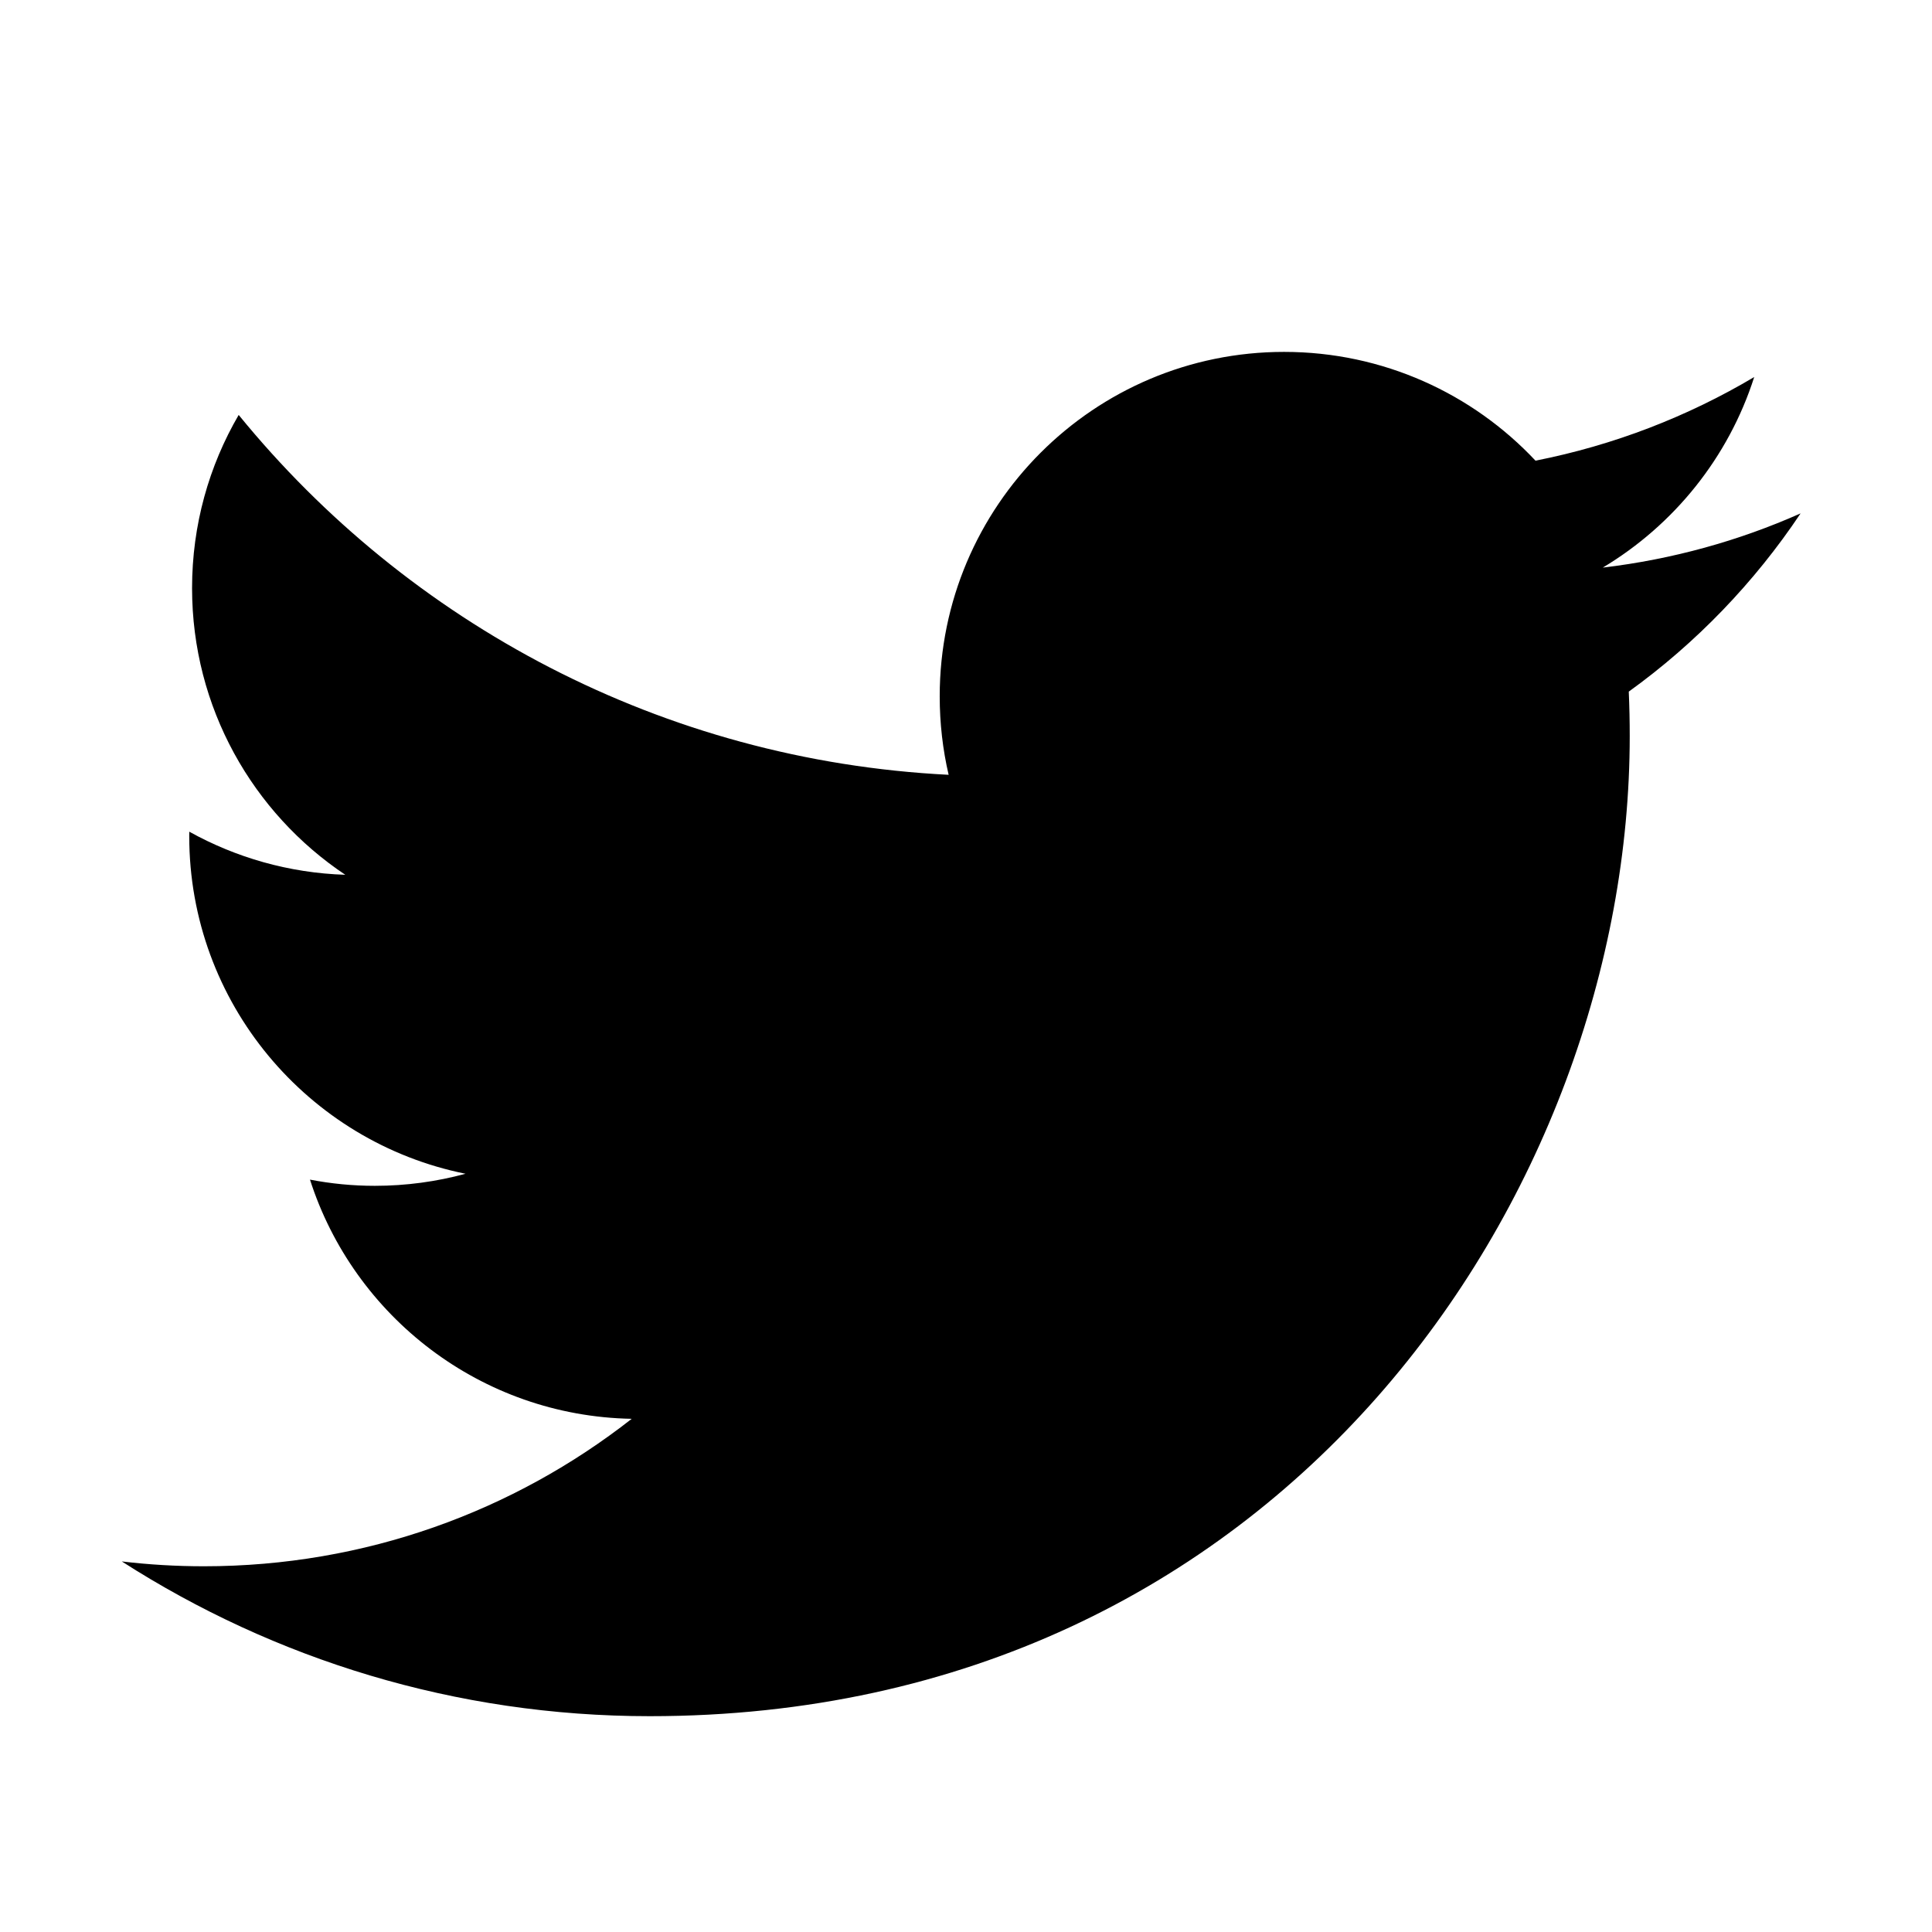
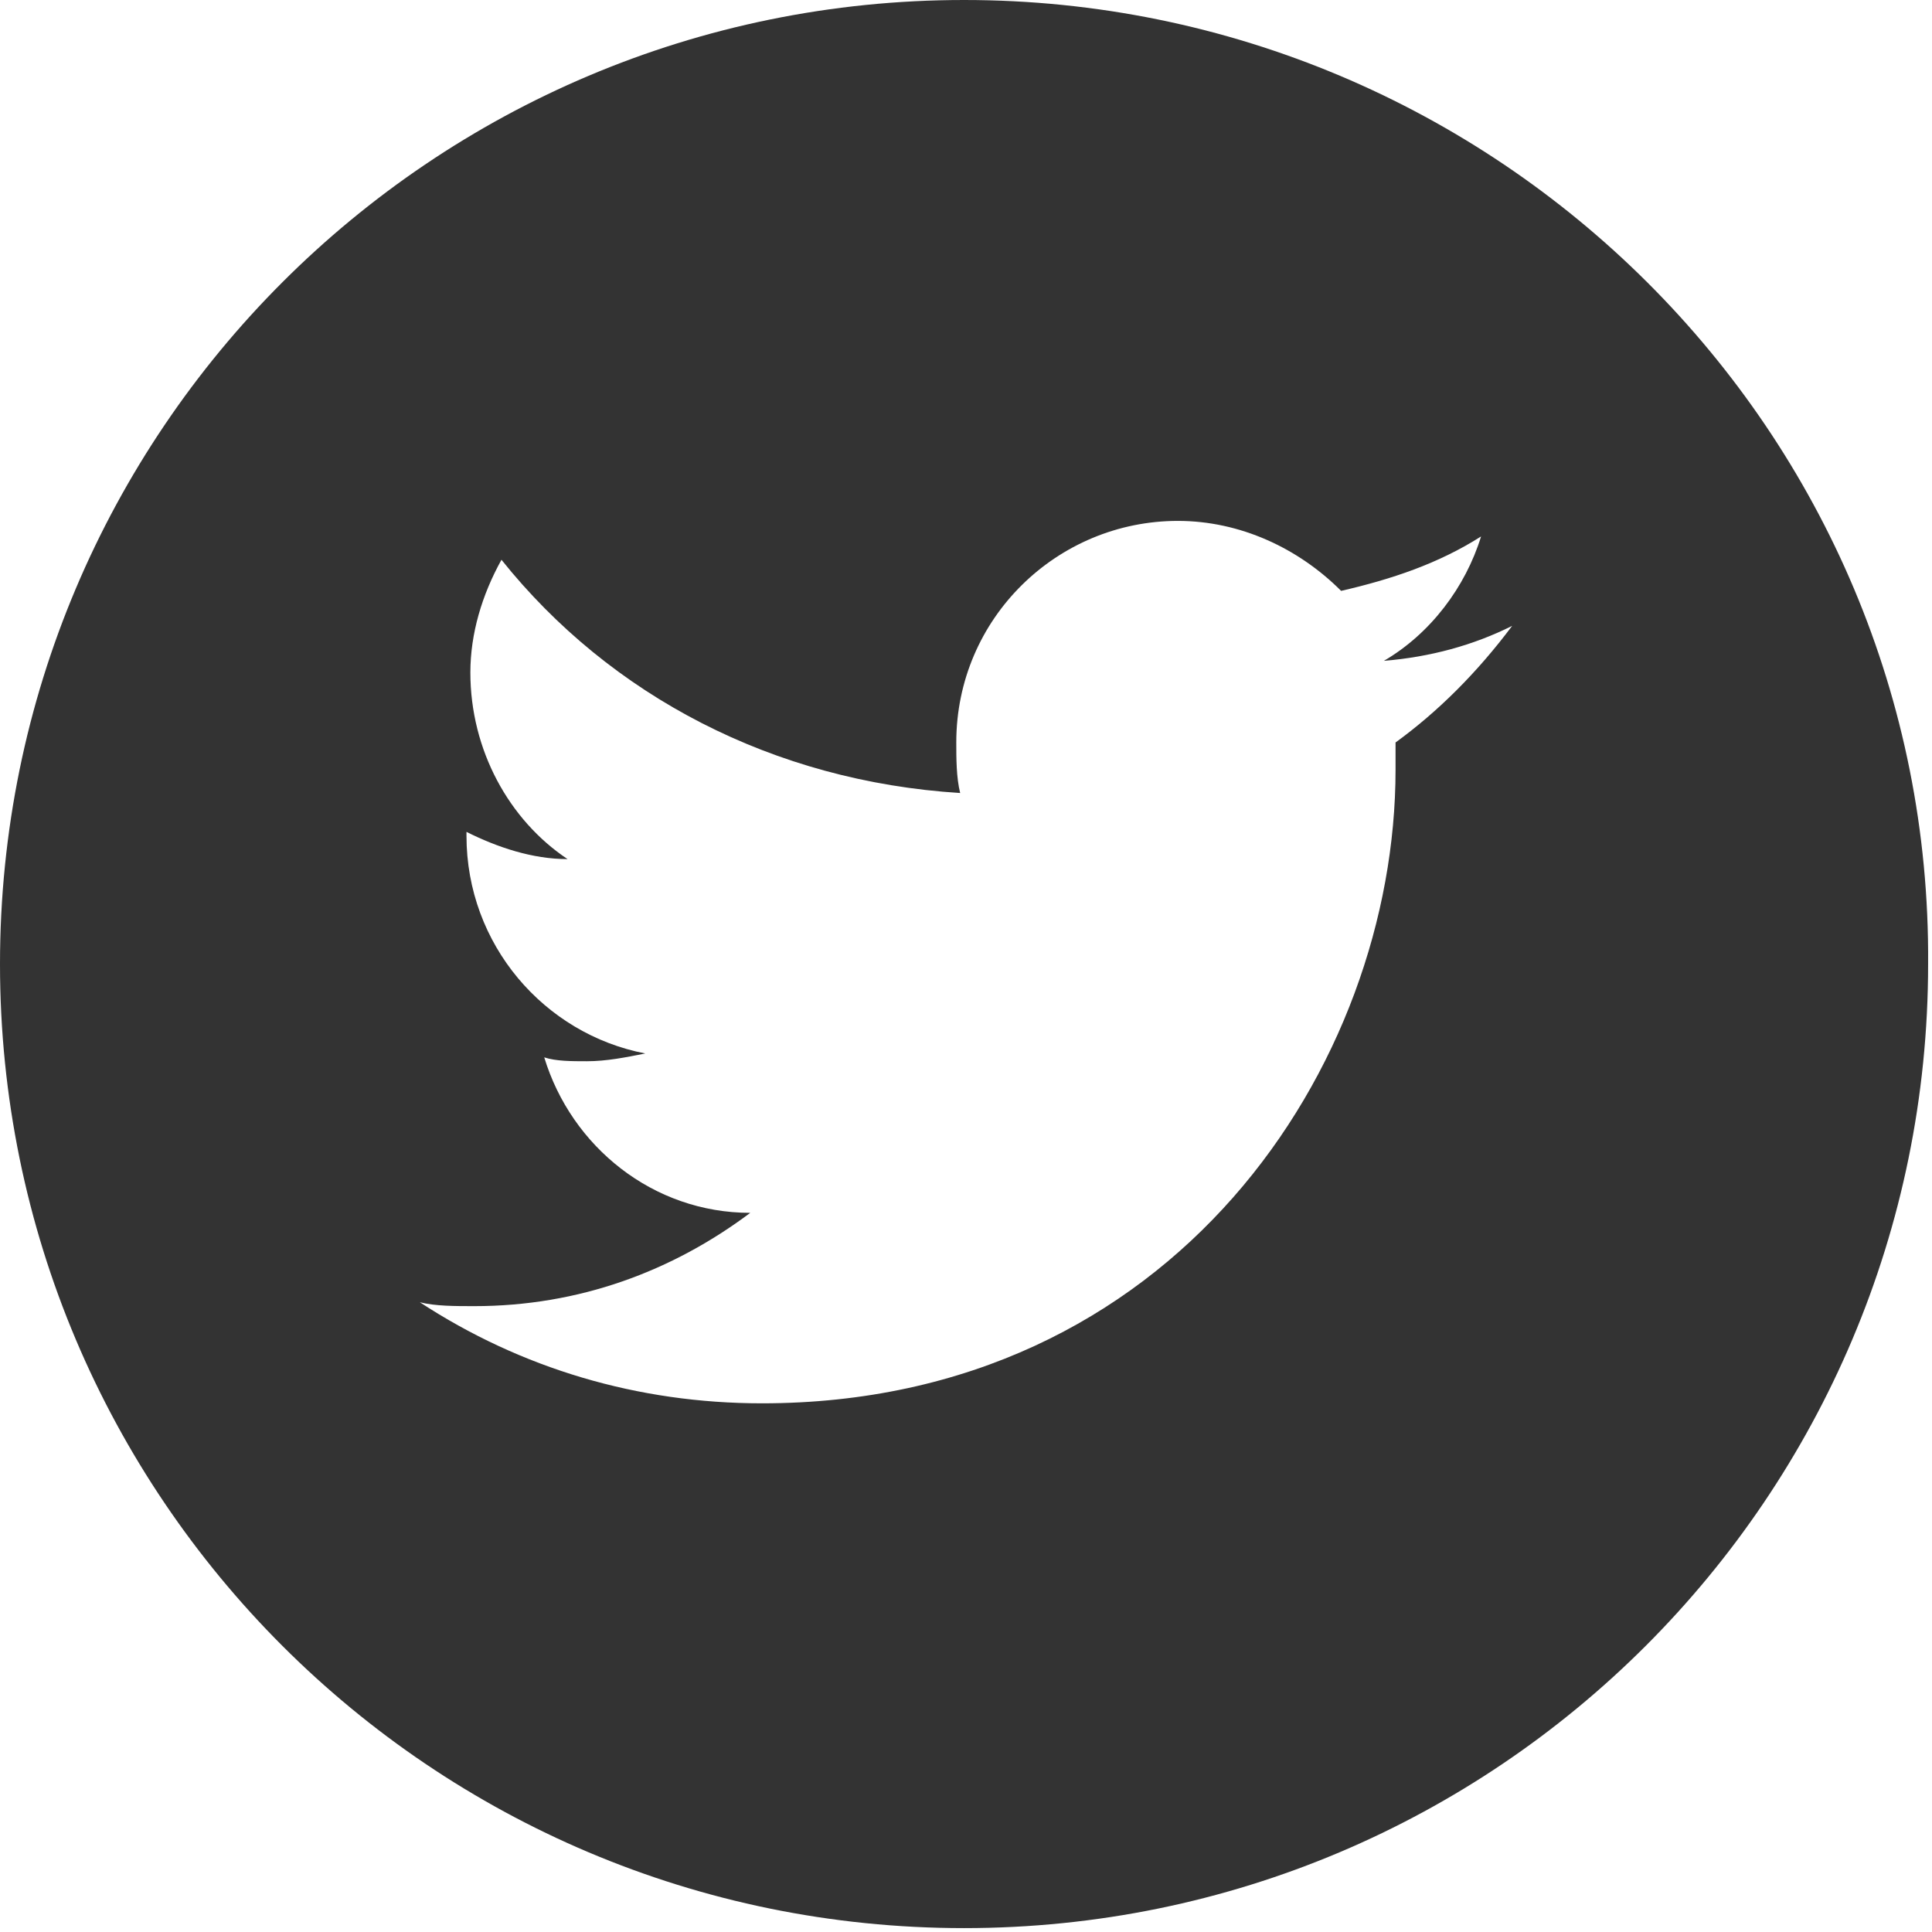
- <svg xmlns="http://www.w3.org/2000/svg" enable-background="new 0 0 56.693 56.693" height="56.693px" id="Layer_1" version="1.1" viewBox="0 0 56.693 56.693" width="56.693px" xml:space="preserve">
-   <path d="M52.837,15.065c-1.811,0.805-3.76,1.348-5.805,1.591c2.088-1.25,3.689-3.23,4.444-5.592c-1.953,1.159-4.115,2-6.418,2.454  c-1.843-1.964-4.47-3.192-7.377-3.192c-5.581,0-10.106,4.525-10.106,10.107c0,0.791,0.089,1.562,0.262,2.303  c-8.4-0.422-15.848-4.445-20.833-10.56c-0.87,1.492-1.368,3.228-1.368,5.082c0,3.506,1.784,6.6,4.496,8.412  c-1.656-0.053-3.215-0.508-4.578-1.265c-0.001,0.042-0.001,0.085-0.001,0.128c0,4.896,3.484,8.98,8.108,9.91  c-0.848,0.23-1.741,0.354-2.663,0.354c-0.652,0-1.285-0.063-1.902-0.182c1.287,4.015,5.019,6.938,9.441,7.019  c-3.459,2.711-7.816,4.327-12.552,4.327c-0.815,0-1.62-0.048-2.411-0.142c4.474,2.869,9.786,4.541,15.493,4.541  c18.591,0,28.756-15.4,28.756-28.756c0-0.438-0.009-0.875-0.028-1.309C49.769,18.873,51.483,17.092,52.837,15.065z" />
+ <svg xmlns="http://www.w3.org/2000/svg" version="1.1" id="Capa_1" x="0px" y="0px" viewBox="0 0 49.7 49.7" style="enable-background:new 0 0 49.7 49.7;" xml:space="preserve">
+   <style type="text/css">
+ 	.st0{fill:#333333;}
+ </style>
+   <g>
+     <g>
+       <path class="st0" d="M24.8,0C11.1,0,0,11.1,0,24.8c0,13.7,11.1,24.8,24.8,24.8c13.7,0,24.8-11.1,24.8-24.8    C49.7,11.1,38.5,0,24.8,0z M35.9,19.1c0,0.2,0,0.5,0,0.7c0,7.6-5.7,16.3-16.3,16.3c-3.2,0-6.2-0.9-8.8-2.6    c0.4,0.1,0.9,0.1,1.4,0.1c2.7,0,5.1-0.9,7.1-2.4c-2.5,0-4.6-1.7-5.3-4c0.3,0.1,0.7,0.1,1.1,0.1c0.5,0,1-0.1,1.5-0.2    C14,26.6,12,24.3,12,21.5c0,0,0,0,0-0.1c0.8,0.4,1.7,0.7,2.6,0.7c-1.5-1-2.5-2.8-2.5-4.8c0-1,0.3-2,0.8-2.9c2.8,3.5,7,5.7,11.8,6    c-0.1-0.4-0.1-0.9-0.1-1.3c0-3.2,2.6-5.7,5.7-5.7c1.6,0,3.1,0.7,4.2,1.8c1.3-0.3,2.5-0.7,3.6-1.4c-0.4,1.3-1.3,2.5-2.5,3.2    c1.2-0.1,2.3-0.4,3.3-0.9C38,17.3,37,18.3,35.9,19.1z" />
+     </g>
+   </g>
</svg>
